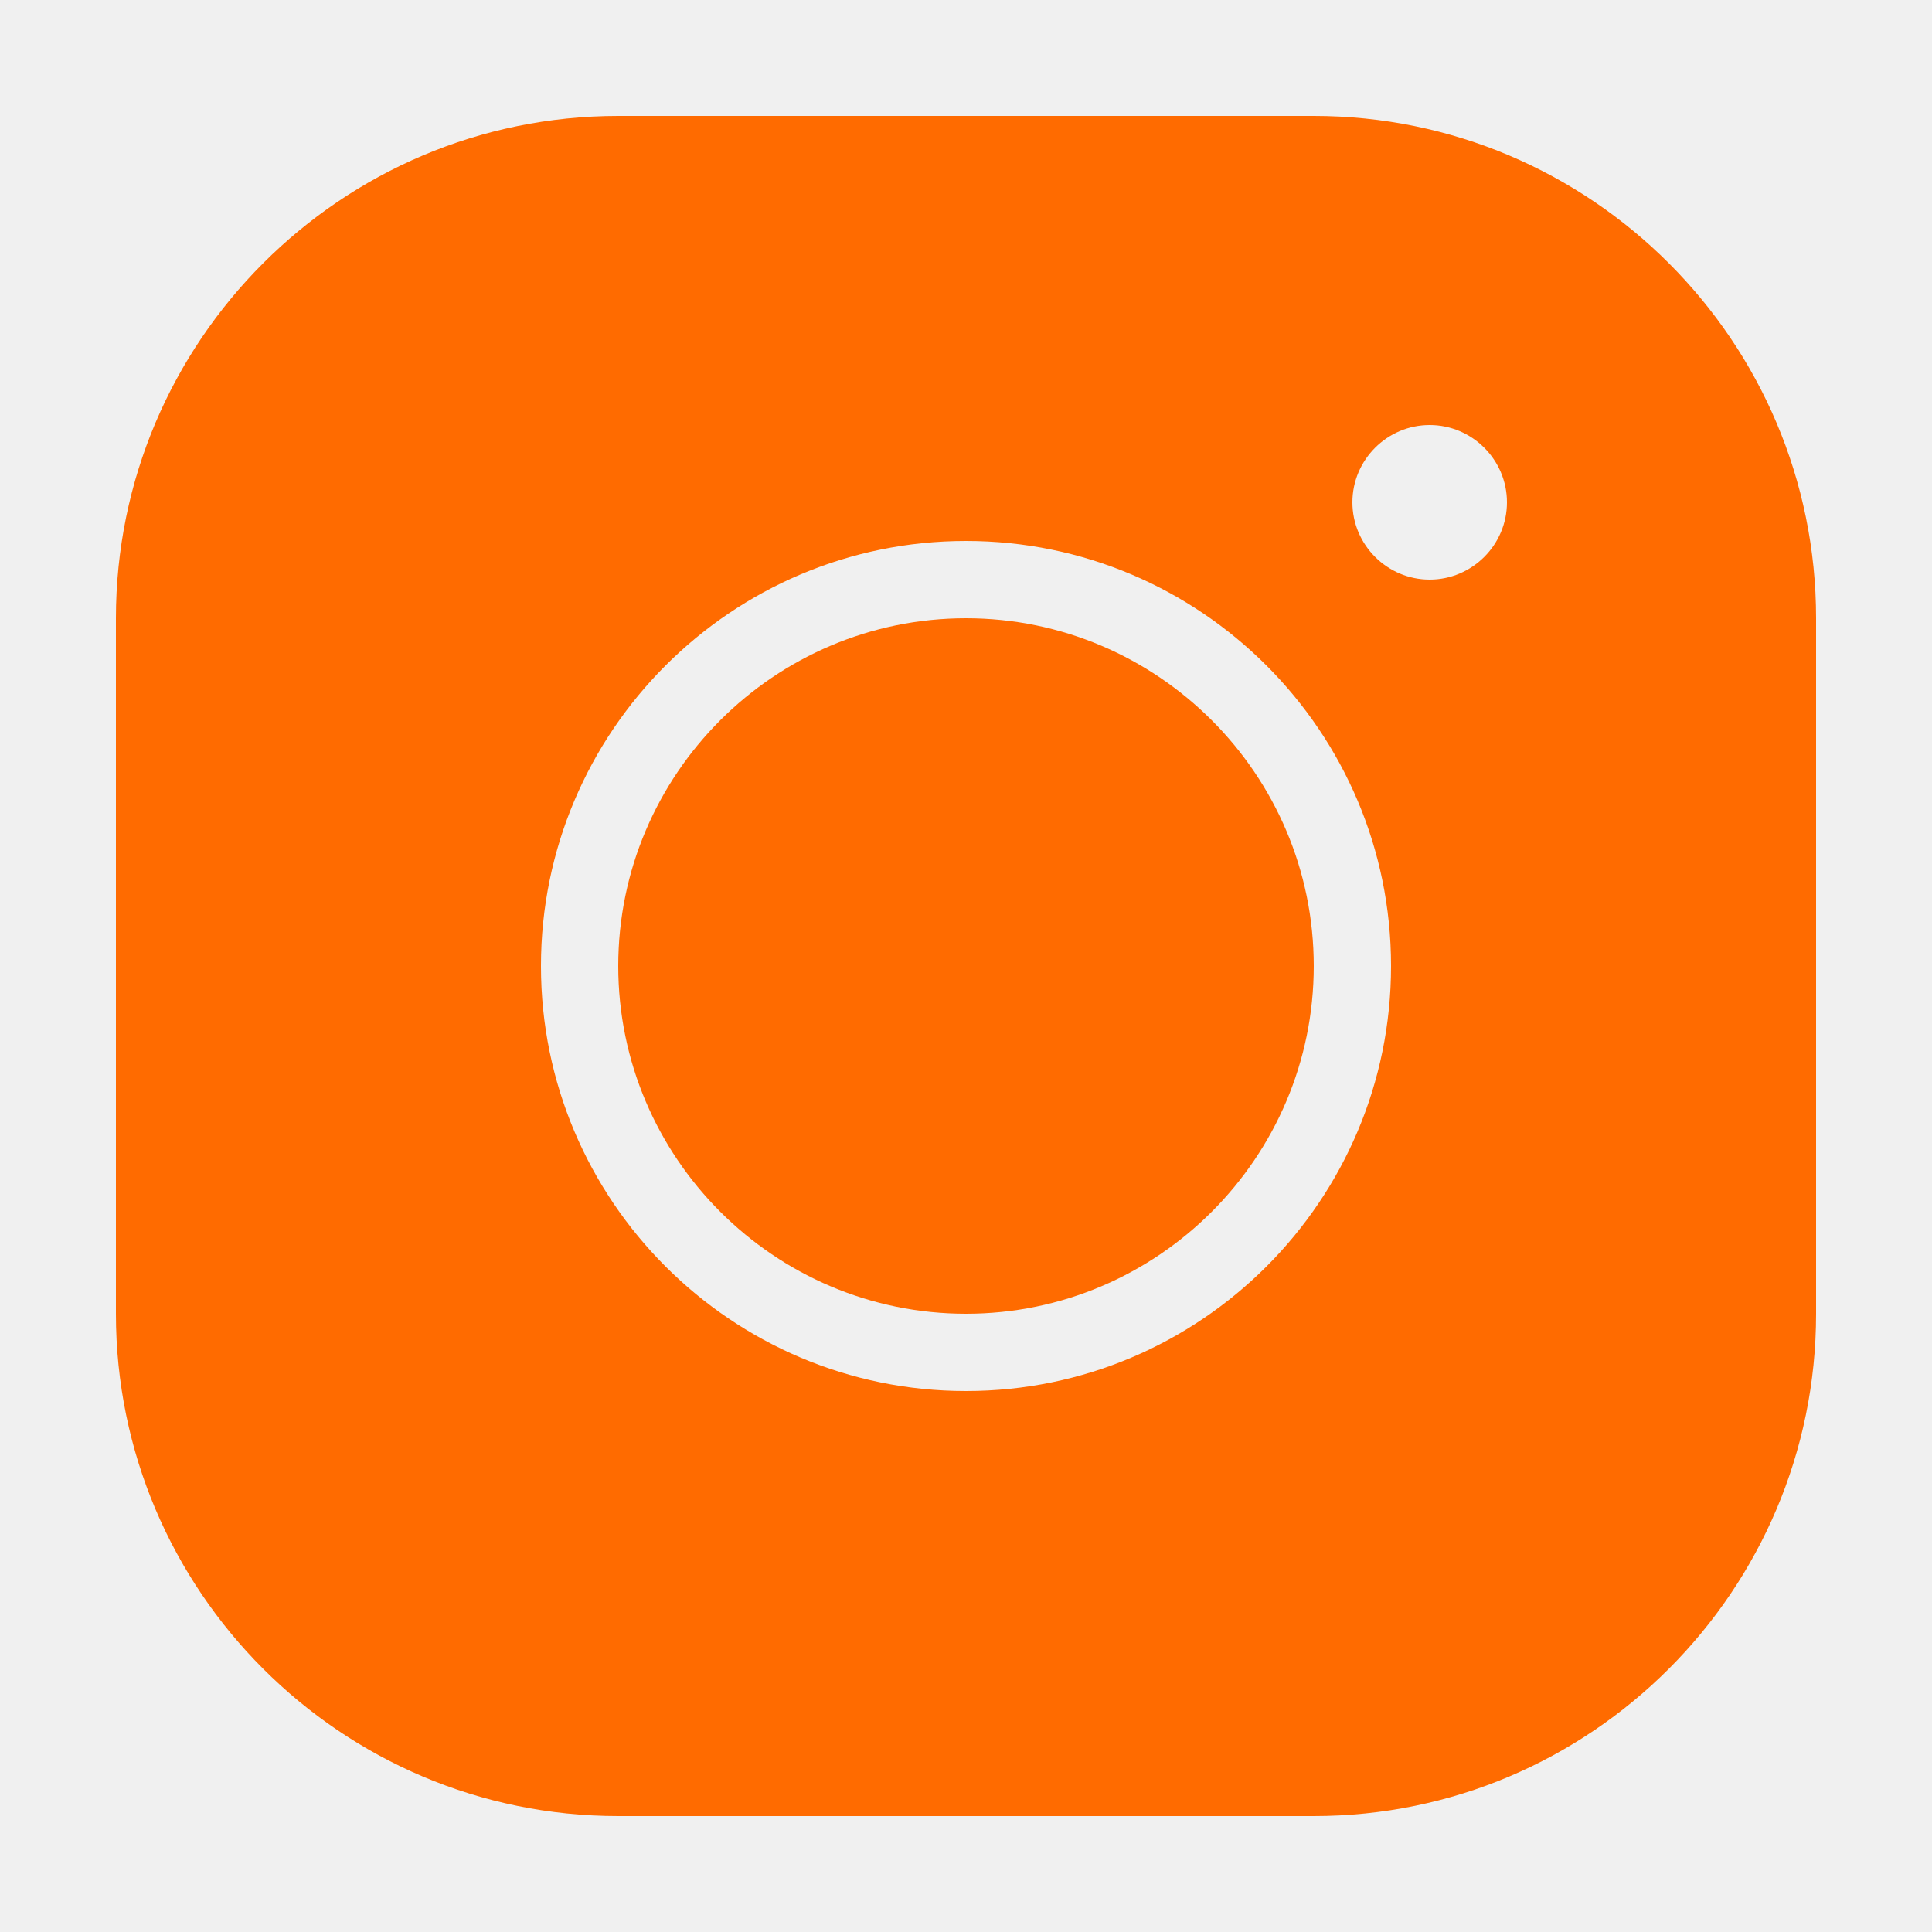
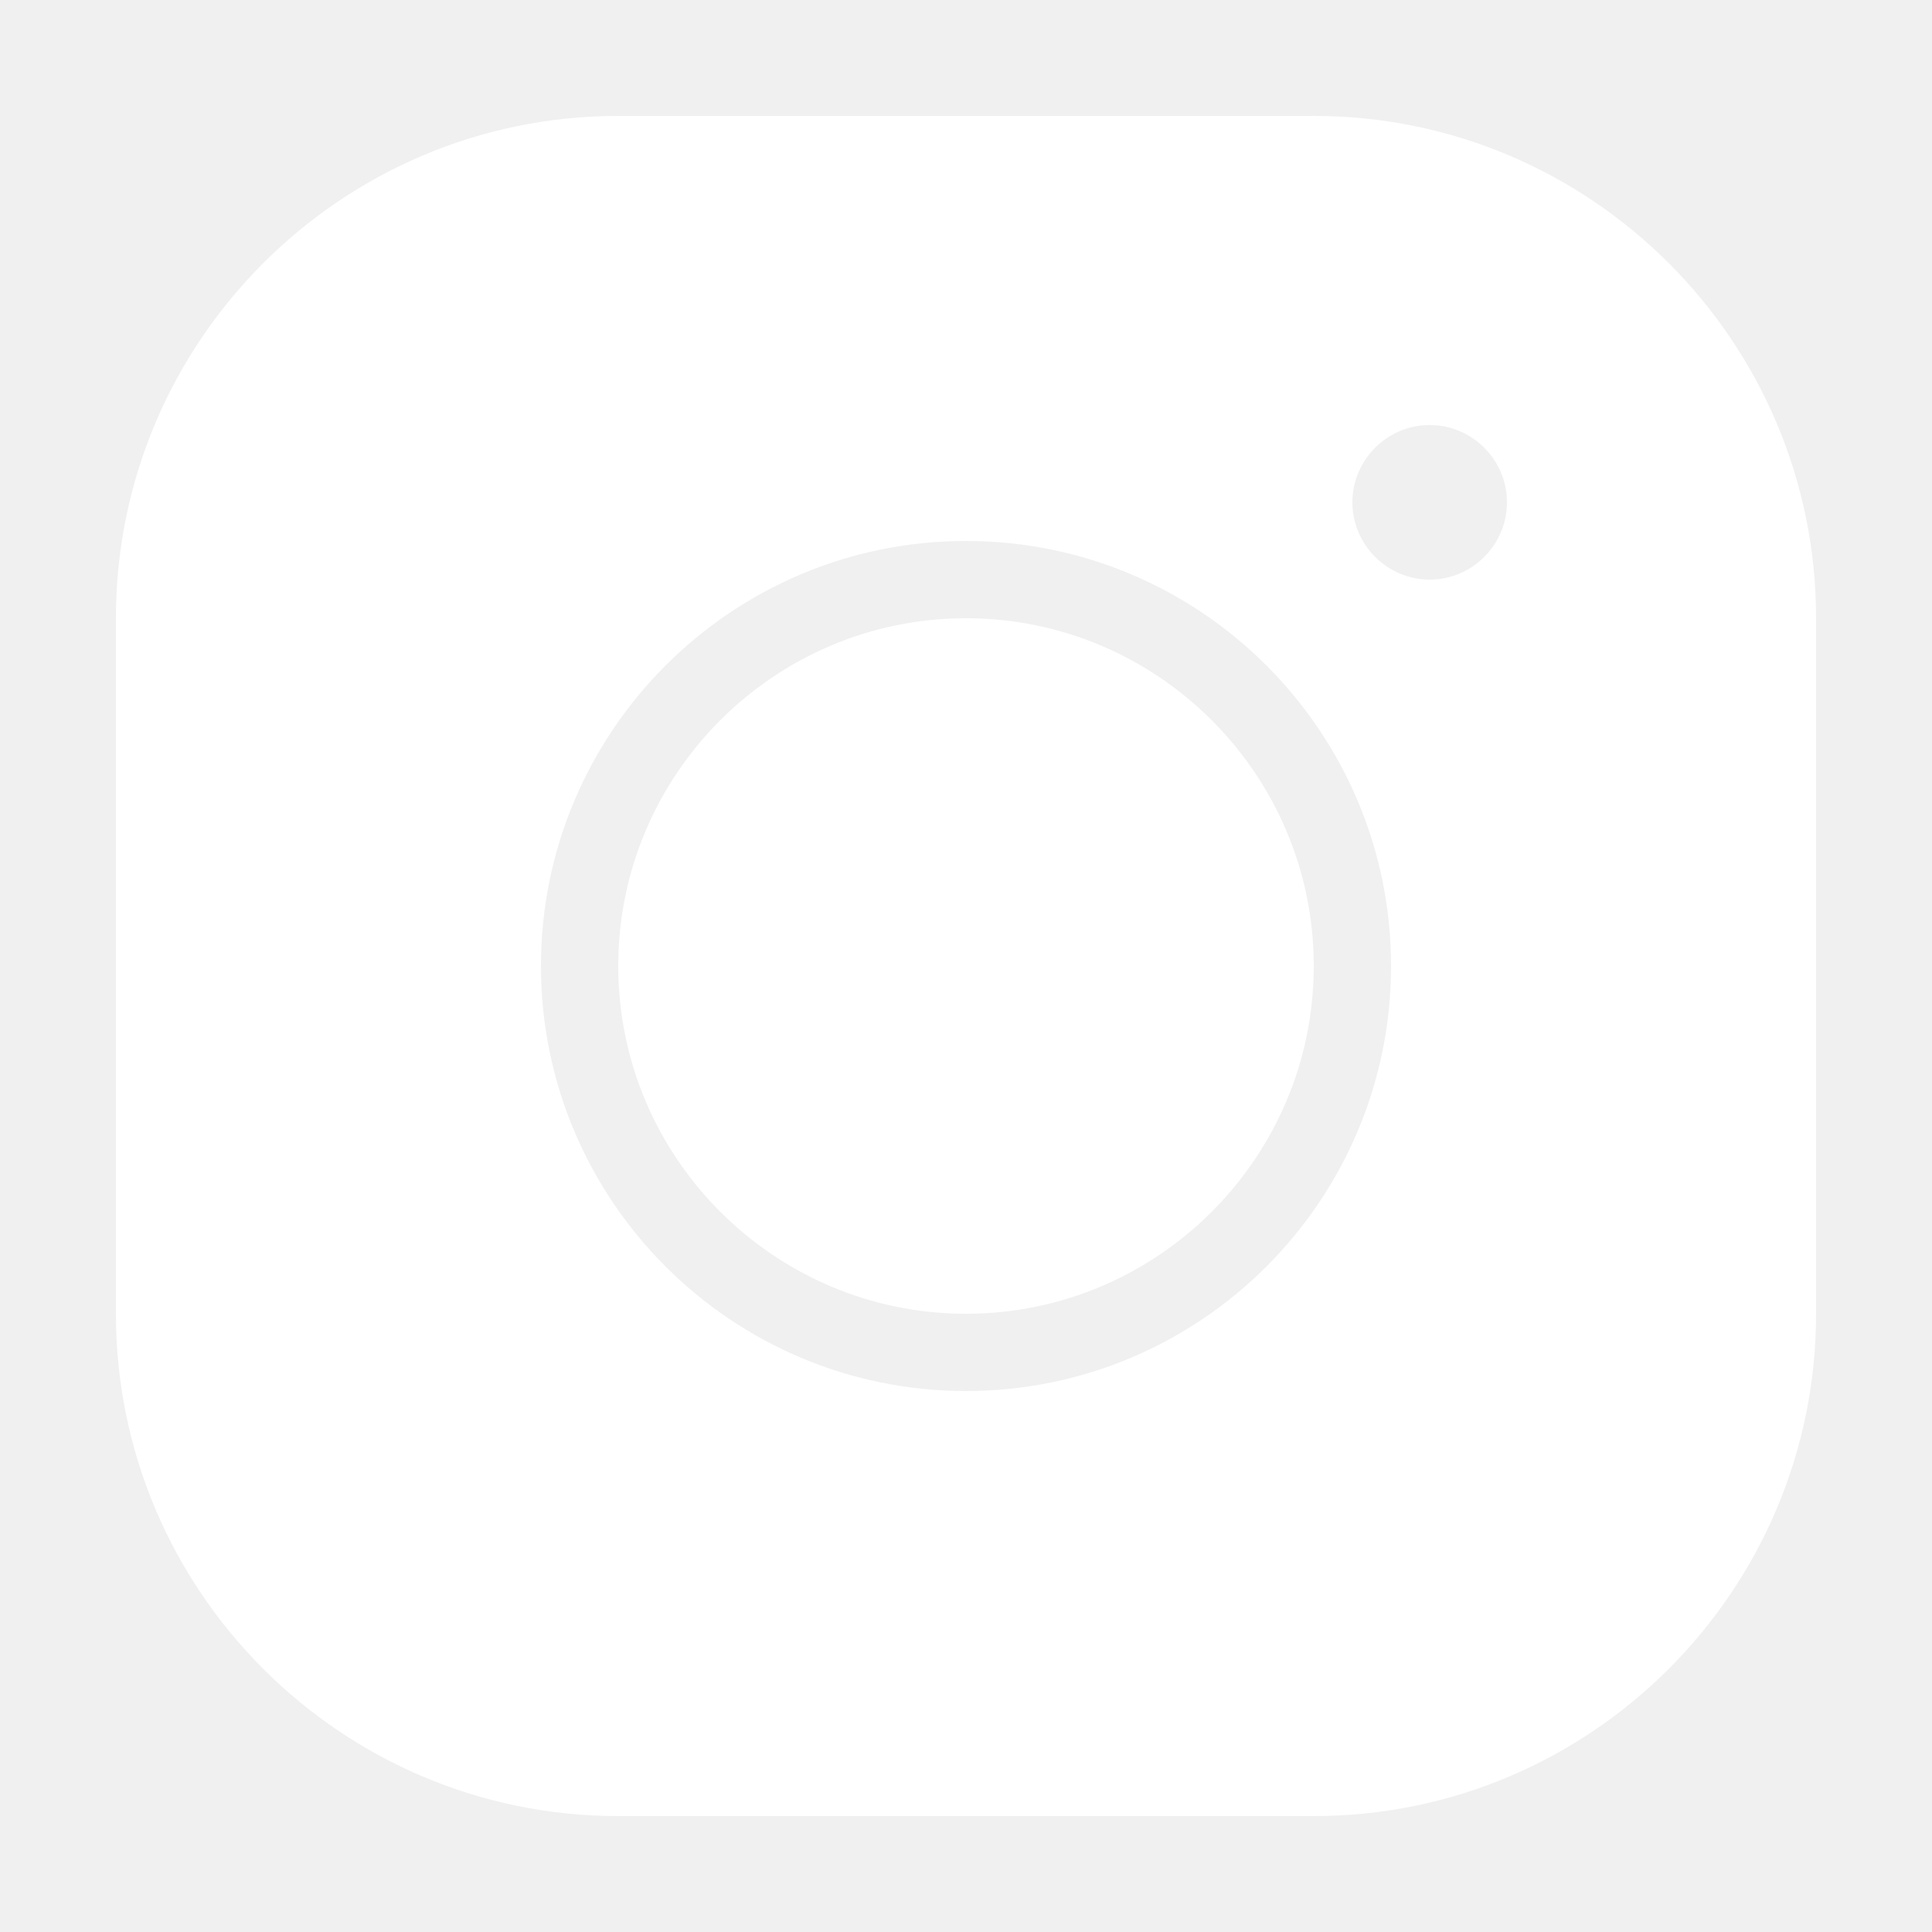
<svg xmlns="http://www.w3.org/2000/svg" viewBox="0 0 50 50" width="50px" height="50px">
-   <path fill="#FF6B00" d="M 16 3 C 8.83 3 3 8.83 3 16 L 3 34 C 3 41.17 8.83 47 16 47 L 34 47 C 41.17 47 47 41.17 47 34 L 47 16 C 47 8.83 41.17 3 34 3 L 16 3 z M 37 11 C 38.1 11 39 11.9 39 13 C 39 14.1 38.1 15 37 15 C 35.9 15 35 14.1 35 13 C 35 11.9 35.9 11 37 11 z M 25 14 C 31.07 14 36 18.93 36 25 C 36 31.07 31.07 36 25 36 C 18.93 36 14 31.07 14 25 C 14 18.93 18.93 14 25 14 z M 25 16 C 20.04 16 16 20.04 16 25 C 16 29.96 20.04 34 25 34 C 29.96 34 34 29.96 34 25 C 34 20.04 29.96 16 25 16 z" />
+   <path fill="#FFF" d="M 16 3 C 8.83 3 3 8.83 3 16 L 3 34 C 3 41.17 8.83 47 16 47 L 34 47 C 41.17 47 47 41.17 47 34 L 47 16 C 47 8.83 41.17 3 34 3 L 16 3 z M 37 11 C 38.1 11 39 11.9 39 13 C 39 14.1 38.1 15 37 15 C 35.9 15 35 14.1 35 13 C 35 11.9 35.9 11 37 11 z M 25 14 C 31.07 14 36 18.93 36 25 C 36 31.07 31.07 36 25 36 C 18.93 36 14 31.07 14 25 C 14 18.93 18.93 14 25 14 z M 25 16 C 20.04 16 16 20.04 16 25 C 16 29.96 20.04 34 25 34 C 29.96 34 34 29.96 34 25 C 34 20.04 29.96 16 25 16 z" />
</svg>
